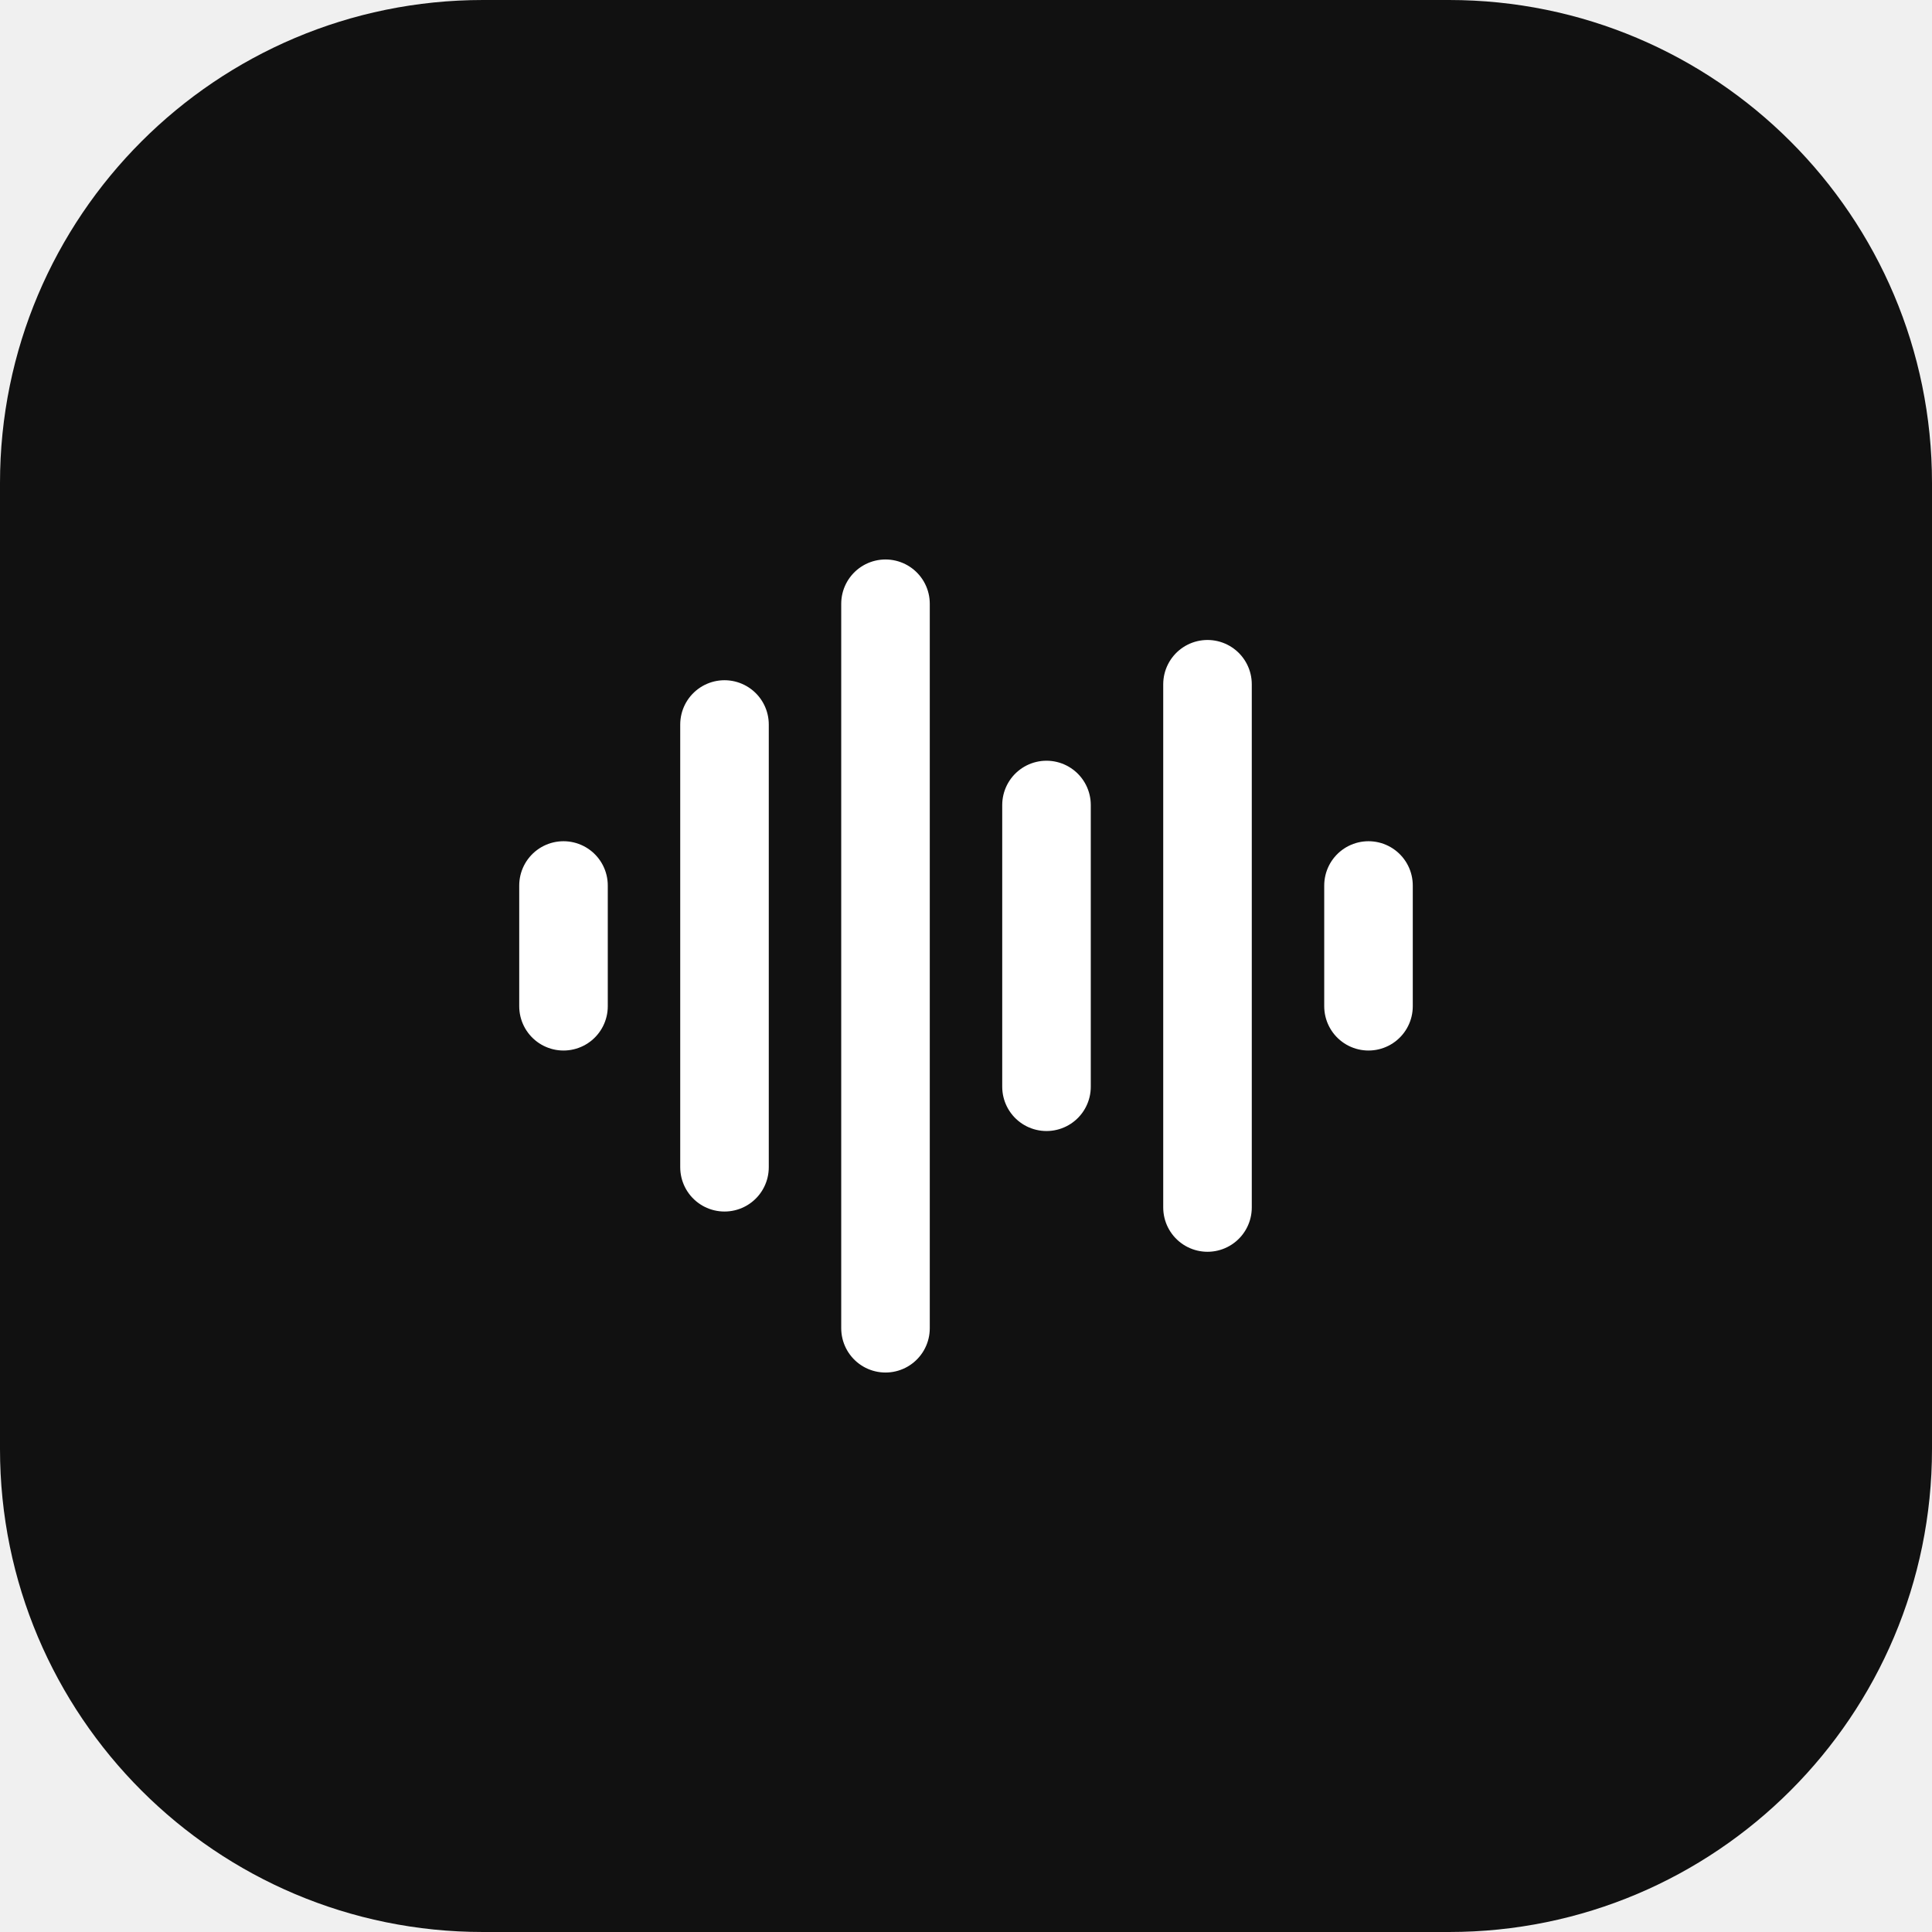
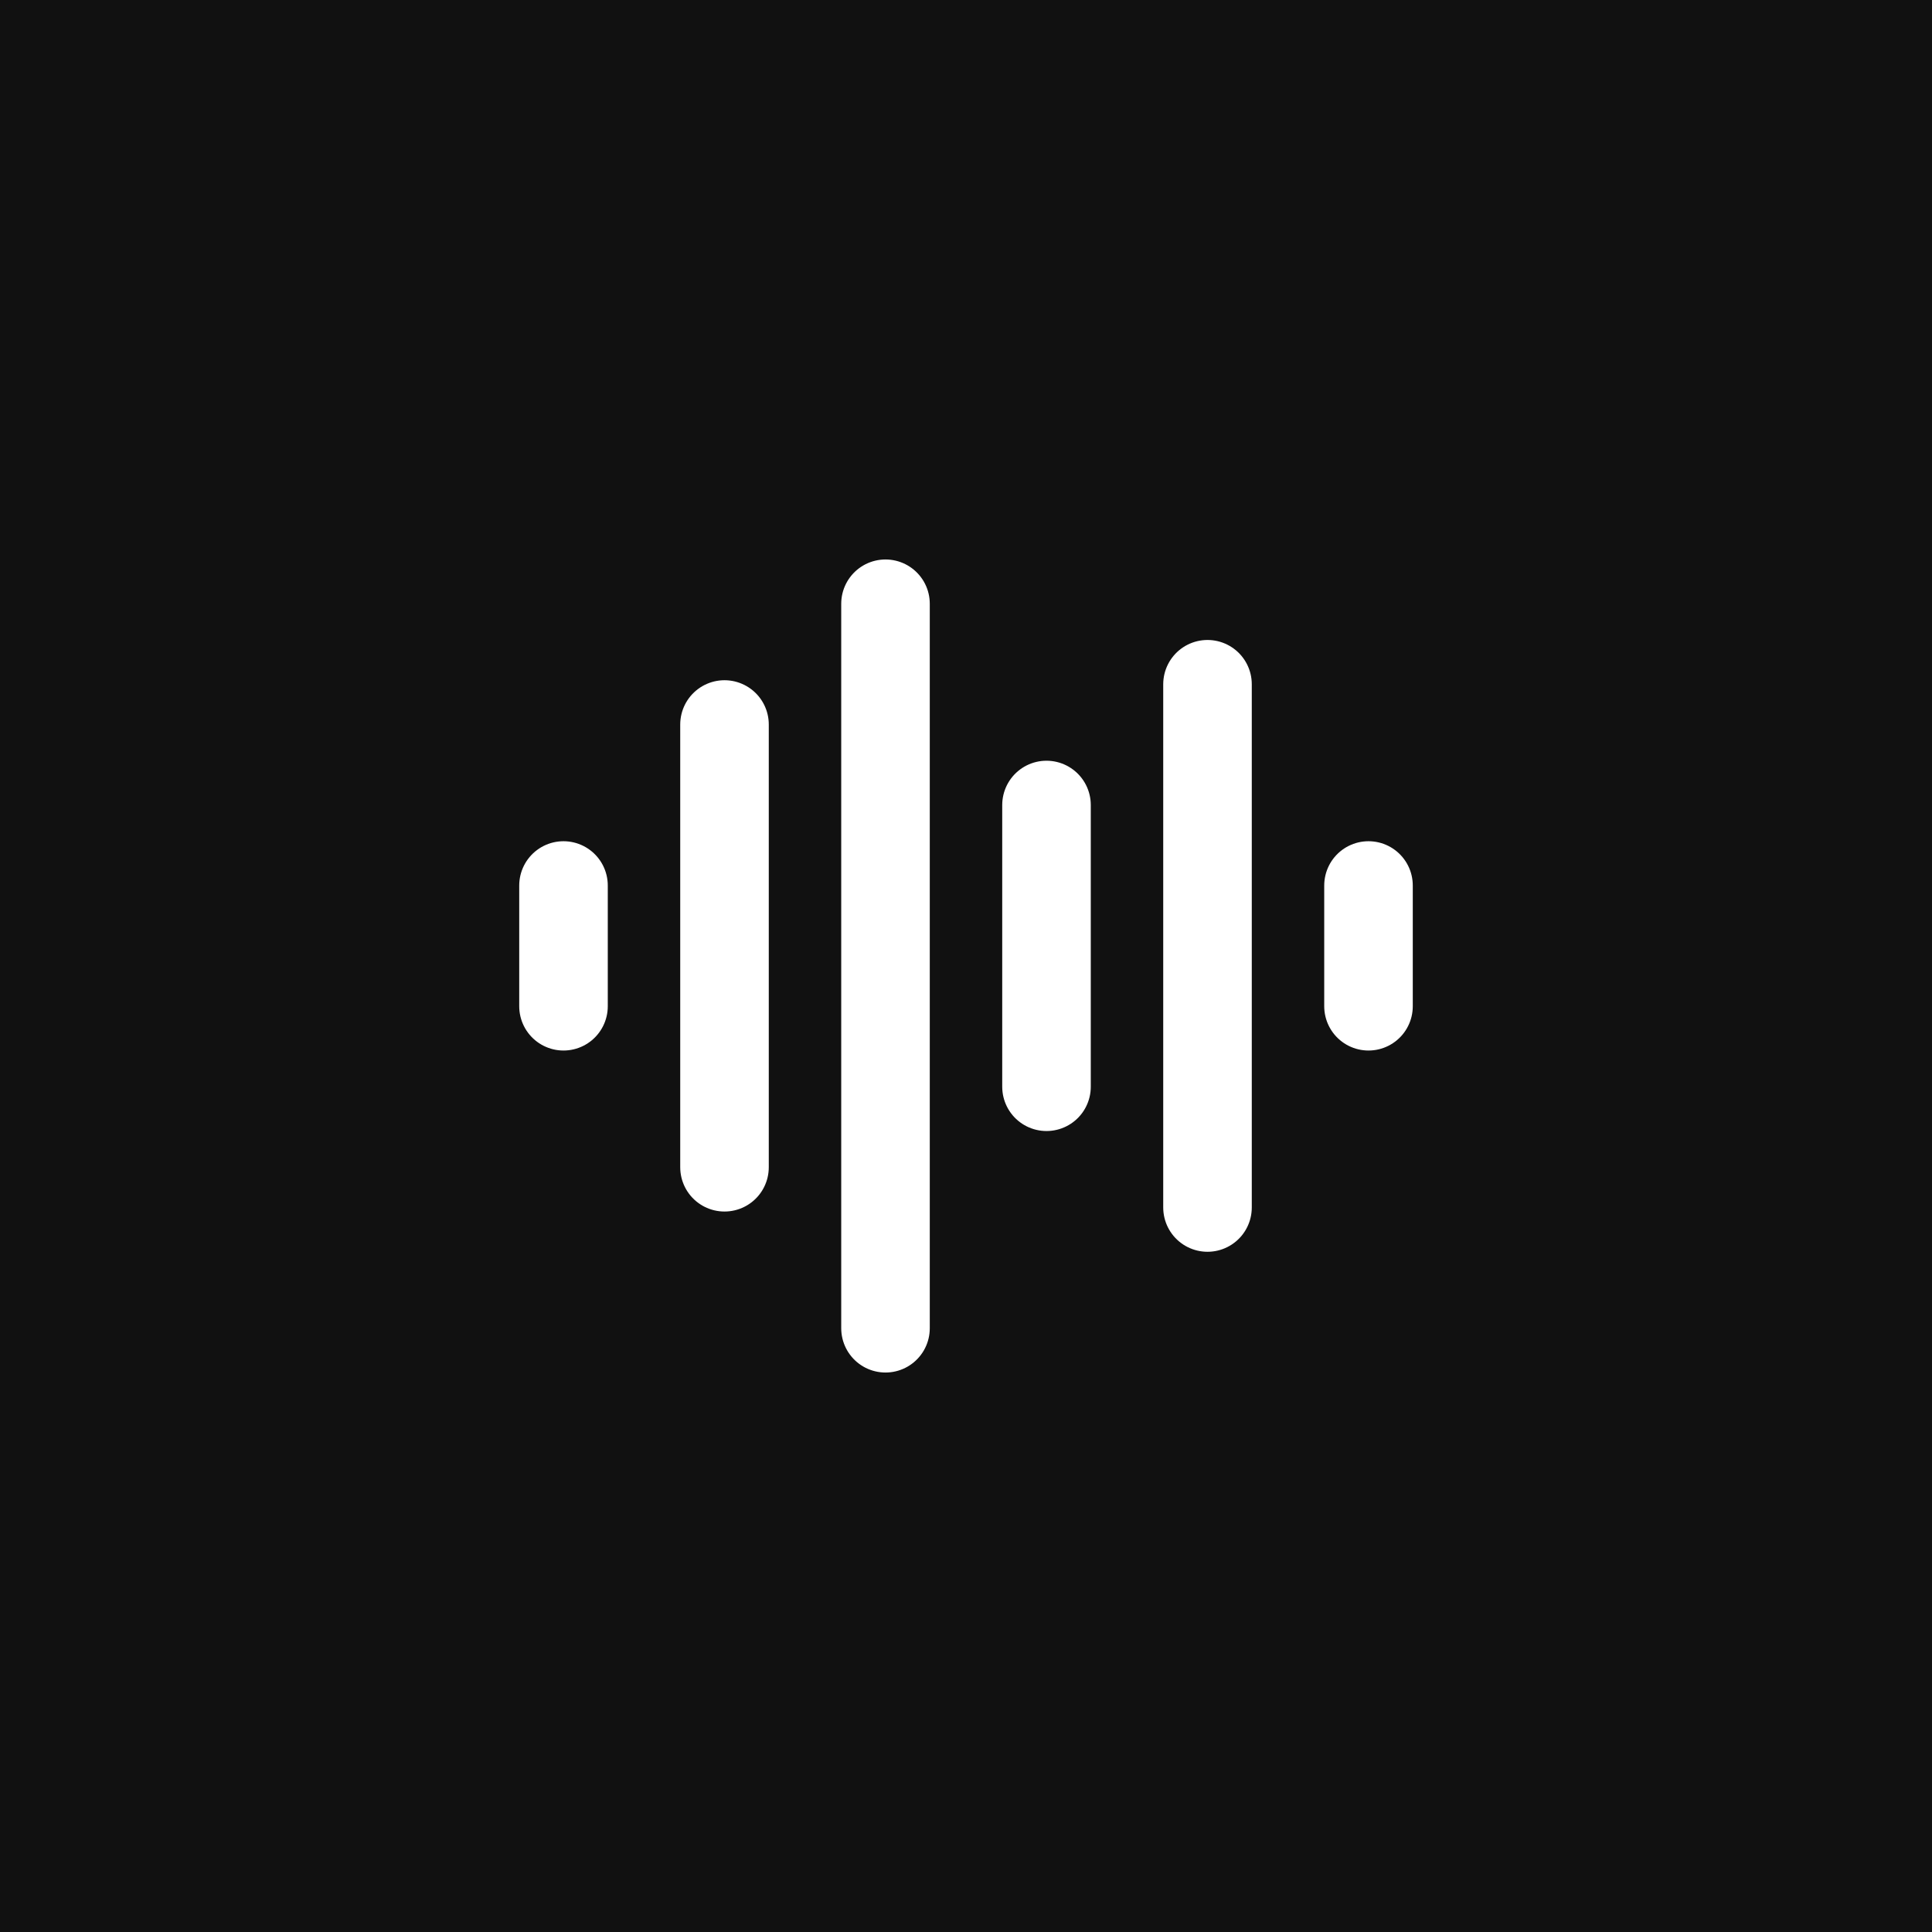
<svg xmlns="http://www.w3.org/2000/svg" width="64" height="64" viewBox="0 0 64 64" role="img" aria-label="SalesFrame">
-   <rect width="64" height="64" rx="16" fill="#111111" />
+   <rect width="64" height="64" fill="#111111" />
  <g fill="none" stroke="#ffffff" stroke-linecap="round" stroke-linejoin="round" stroke-width="2.2" transform="translate(16 16) scale(1.333333)">
    <path d="M2 10v3" />
    <path d="M6 6v11" />
    <path d="M10 3v18" />
    <path d="M14 8v7" />
    <path d="M18 5v13" />
    <path d="M22 10v3" />
  </g>
</svg>
